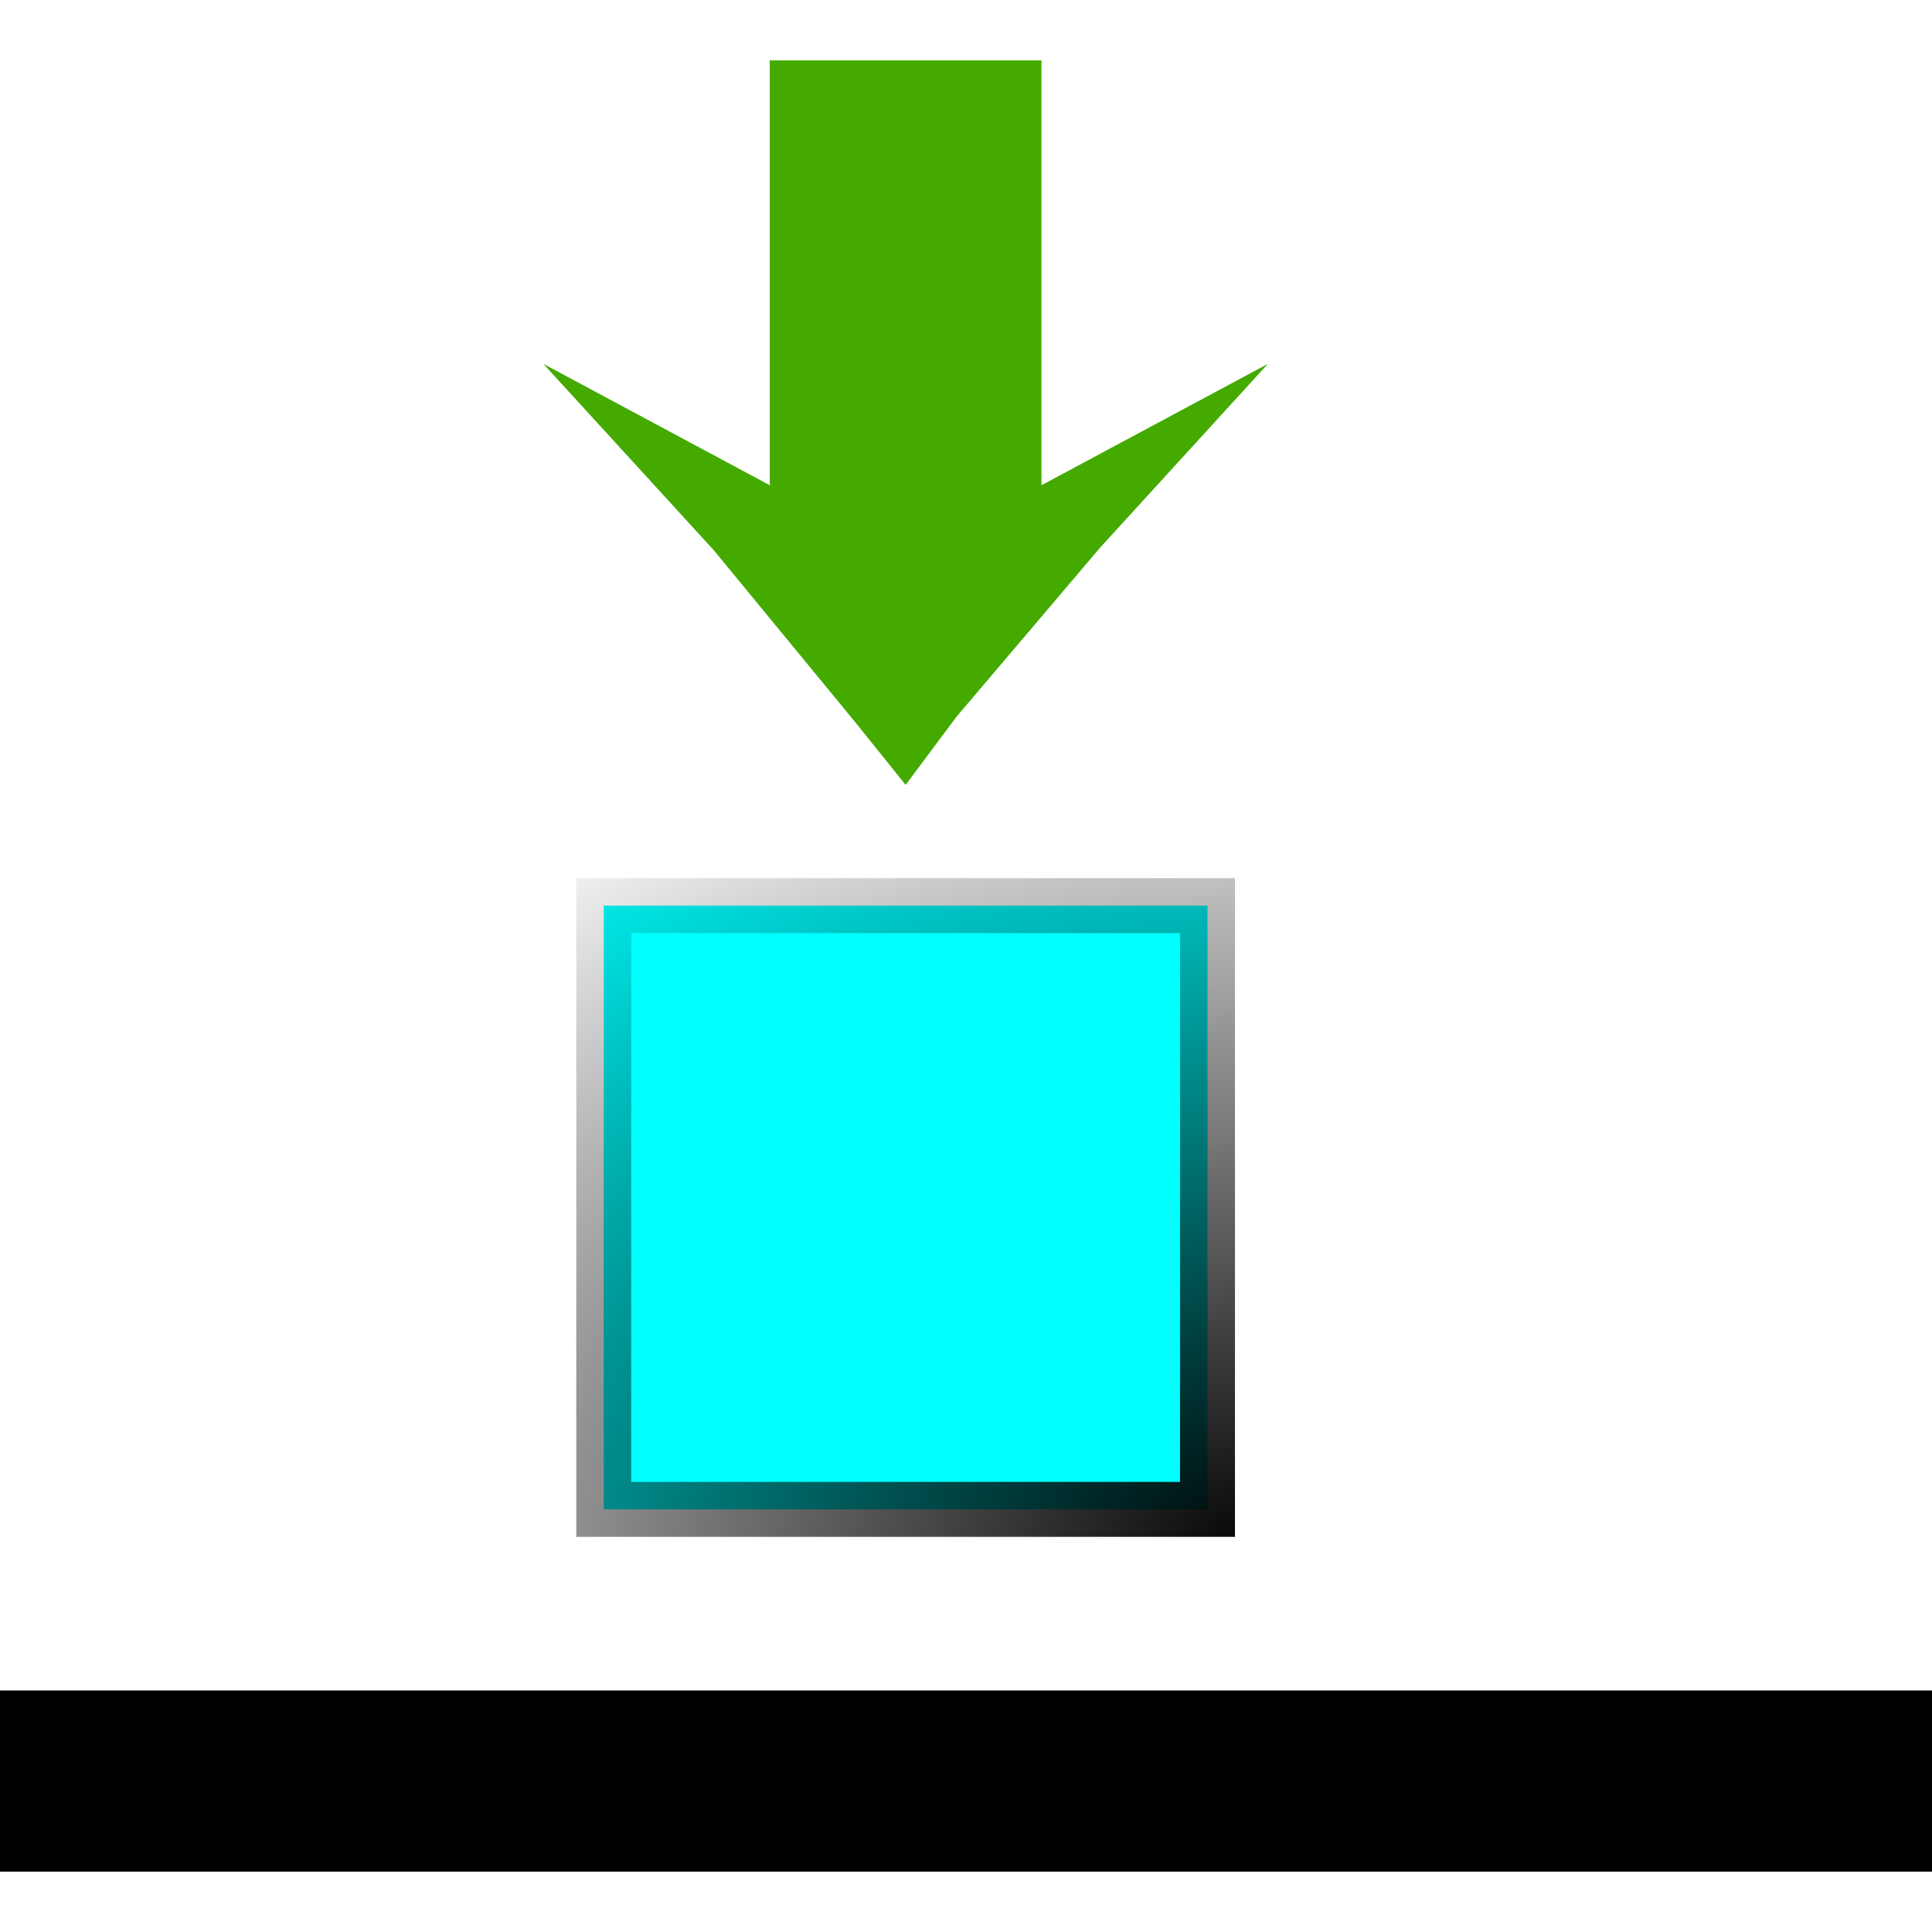
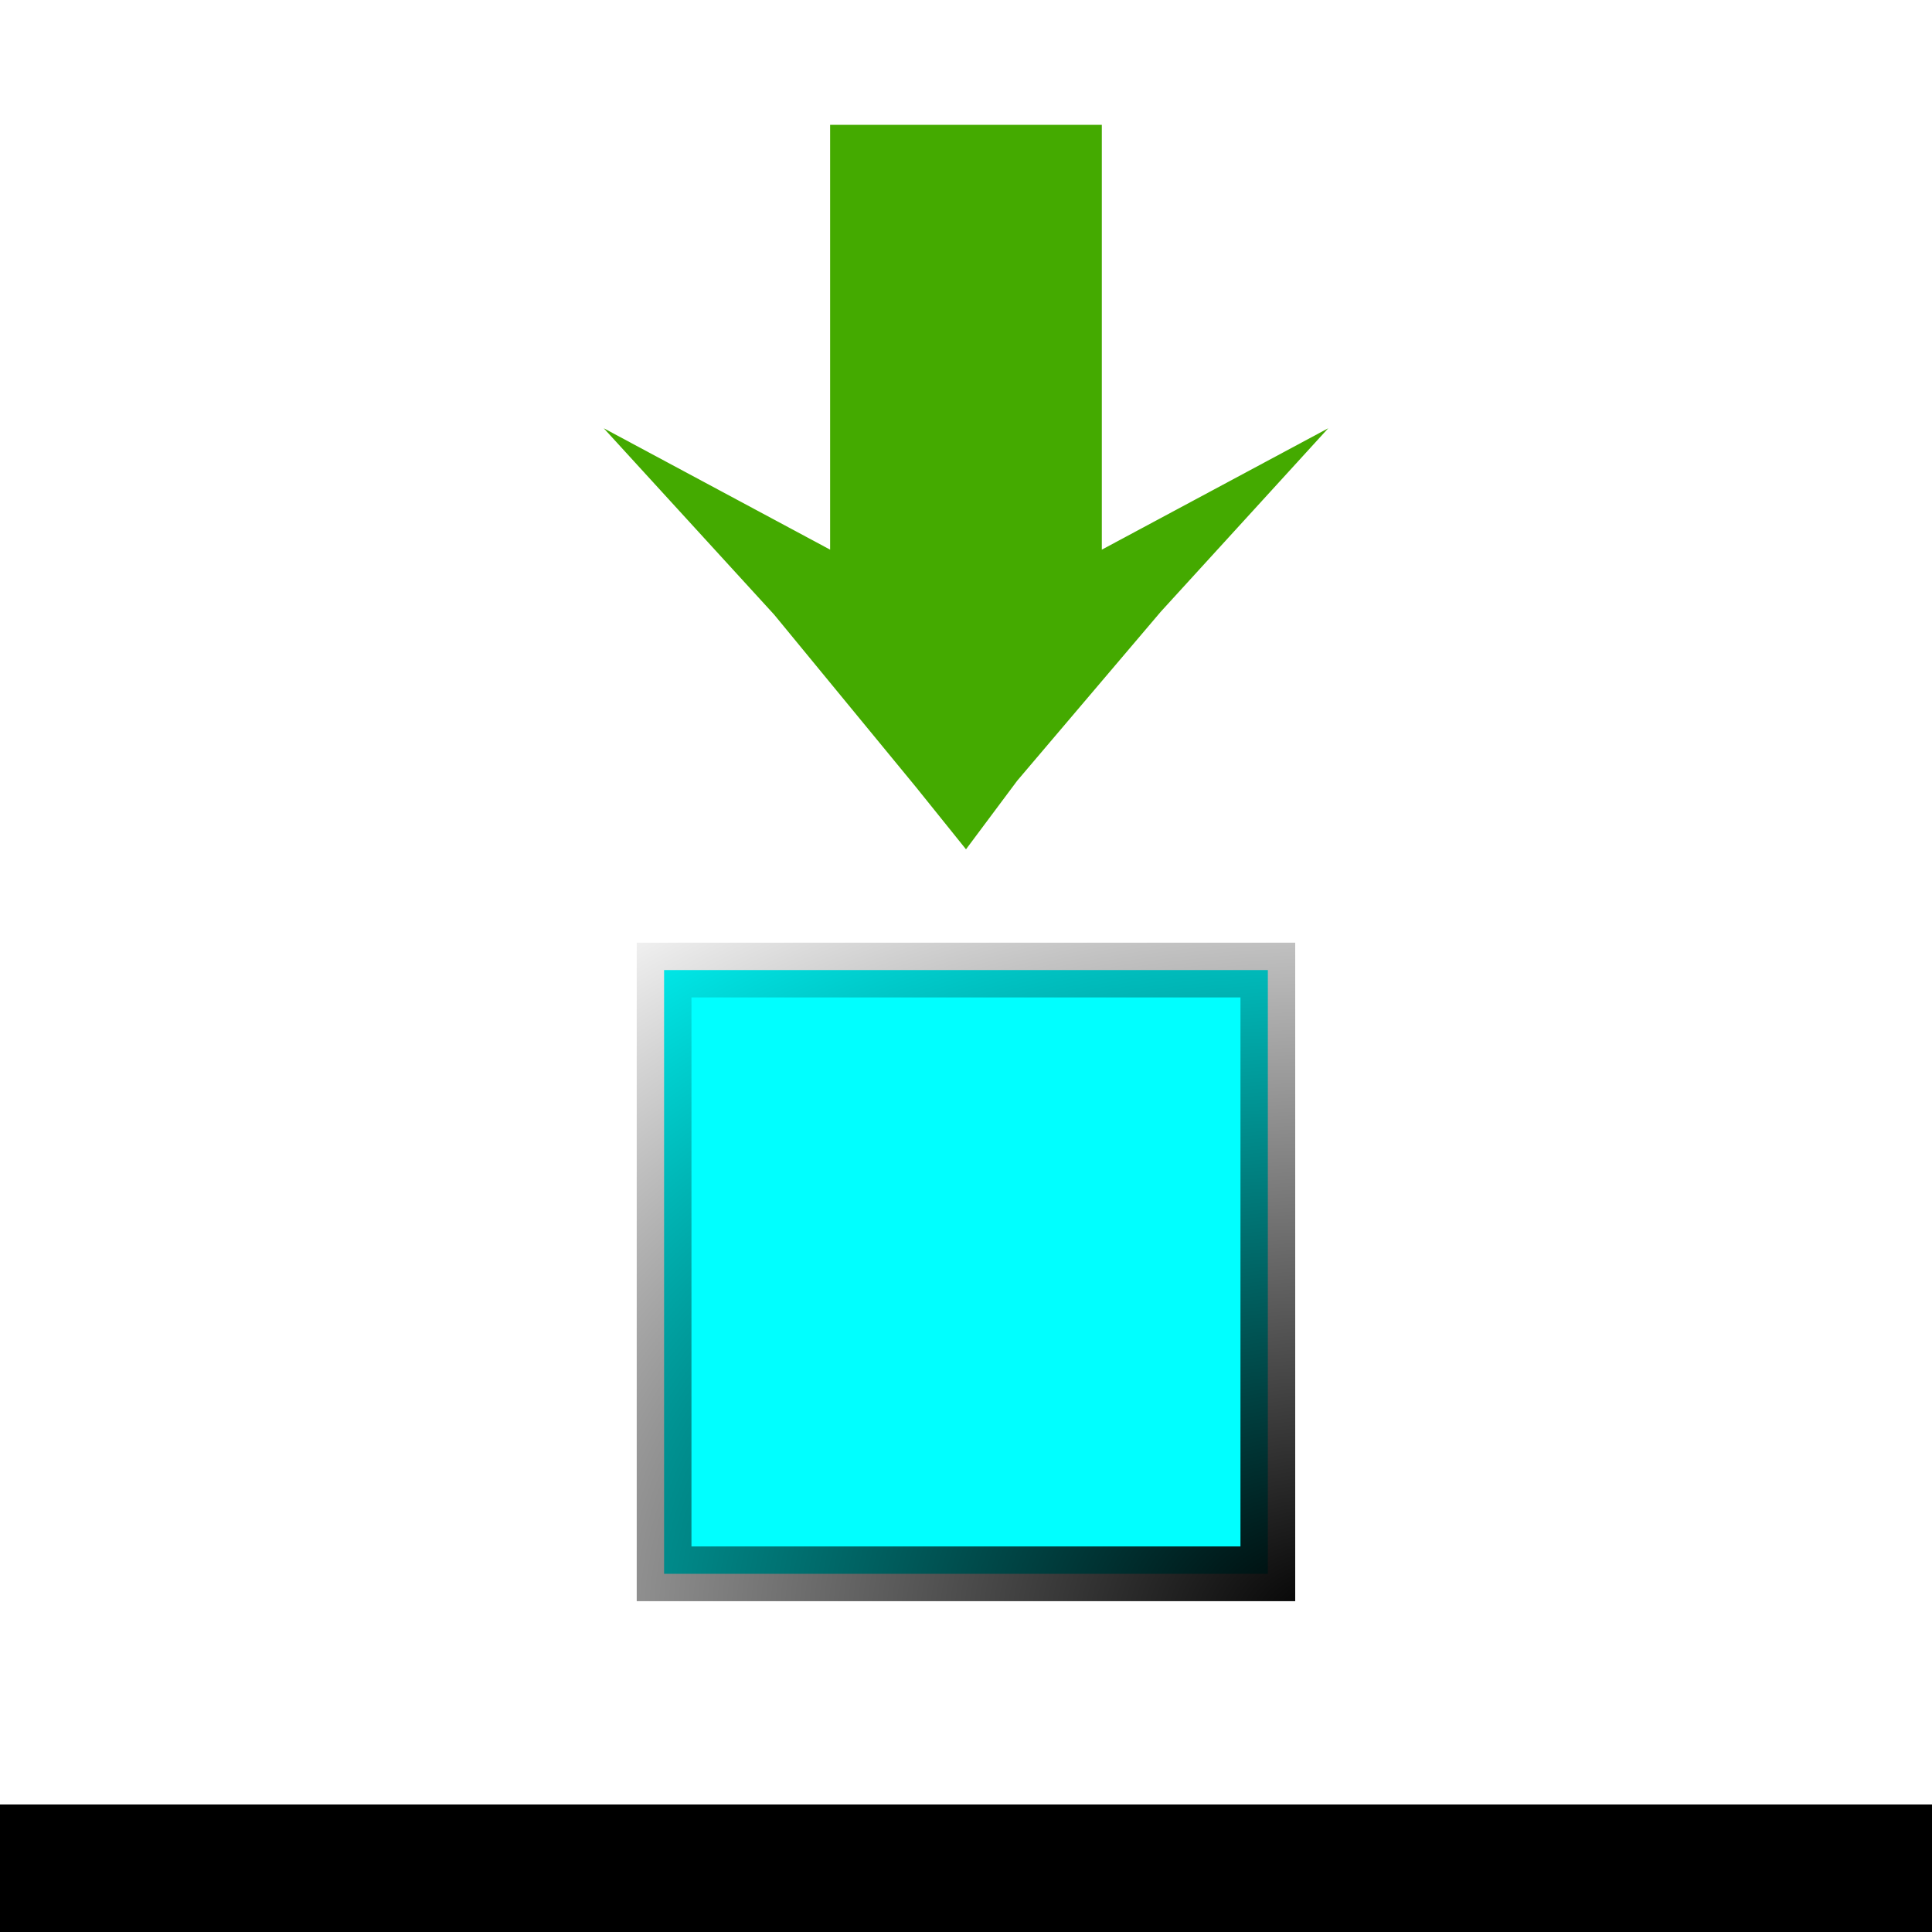
- <svg xmlns="http://www.w3.org/2000/svg" width="100%" height="100%" viewBox="0 0 32 32" version="1.1" xml:space="preserve" style="fill-rule:evenodd;clip-rule:evenodd;">
-   <rect id="bottom" x="0" y="28" width="32" height="3" />
-   <rect id="box" x="10" y="15" width="10" height="10" style="fill:#0ff;stroke:url(#_Radial1);stroke-width:0.91px;" />
-   <path id="arrow" d="M11.824,9.115l-2.824,-3.088l3.75,2.01l0,-7.037l4.5,-0l0,7.037l3.75,-2.01l-2.773,3.037l-2.379,2.801l-0.848,1.135l-0.831,-1.034l-2.345,-2.851Z" style="fill:#4a0;fill-rule:nonzero;" />
+ <svg xmlns="http://www.w3.org/2000/svg" width="30px" height="30px" version="1.1" xml:space="preserve" style="fill-rule:evenodd;clip-rule:evenodd;">
+   <g id="bottom">
+     <rect x="0" y="28.02" width="30" height="1.98" />
+   </g>
+   <g id="box">
+     <rect x="10.312" y="15.063" width="9.375" height="9.375" style="fill:rgb(0,255,255);stroke:url(#_Radial1);stroke-width:0.85px;" />
+   </g>
+   <g id="arrow">
+     <path d="M12.022,9.545L9.375,6.65L12.89,8.535L12.89,1.938L17.109,1.938L17.109,8.535L20.625,6.65L18.025,9.498L15.795,12.123L15,13.188L14.22,12.218L12.022,9.545Z" style="fill:rgb(68,170,0);fill-rule:nonzero;" />
+   </g>
+   <rect id="outer" x="0" y="0" width="30" height="30" style="fill:none;" />
  <defs>
-     <radialGradient id="_Radial1" cx="0" cy="0" r="1" gradientUnits="userSpaceOnUse" gradientTransform="matrix(-1.00088e-06,-15,20.3961,0.000510216,21,25.8333)">
-       <stop offset="0" style="stop-color:#000;stop-opacity:1" />
-       <stop offset="1" style="stop-color:#000;stop-opacity:0" />
+     <radialGradient id="_Radial1" cx="0" cy="0" r="1" gradientUnits="userSpaceOnUse" gradientTransform="matrix(-9.38325e-07,-14.0625,19.1213,0.000478327,20.6245,25.2187)">
+       <stop offset="0" style="stop-color:black;stop-opacity:1" />
+       <stop offset="1" style="stop-color:black;stop-opacity:0" />
    </radialGradient>
  </defs>
</svg>
